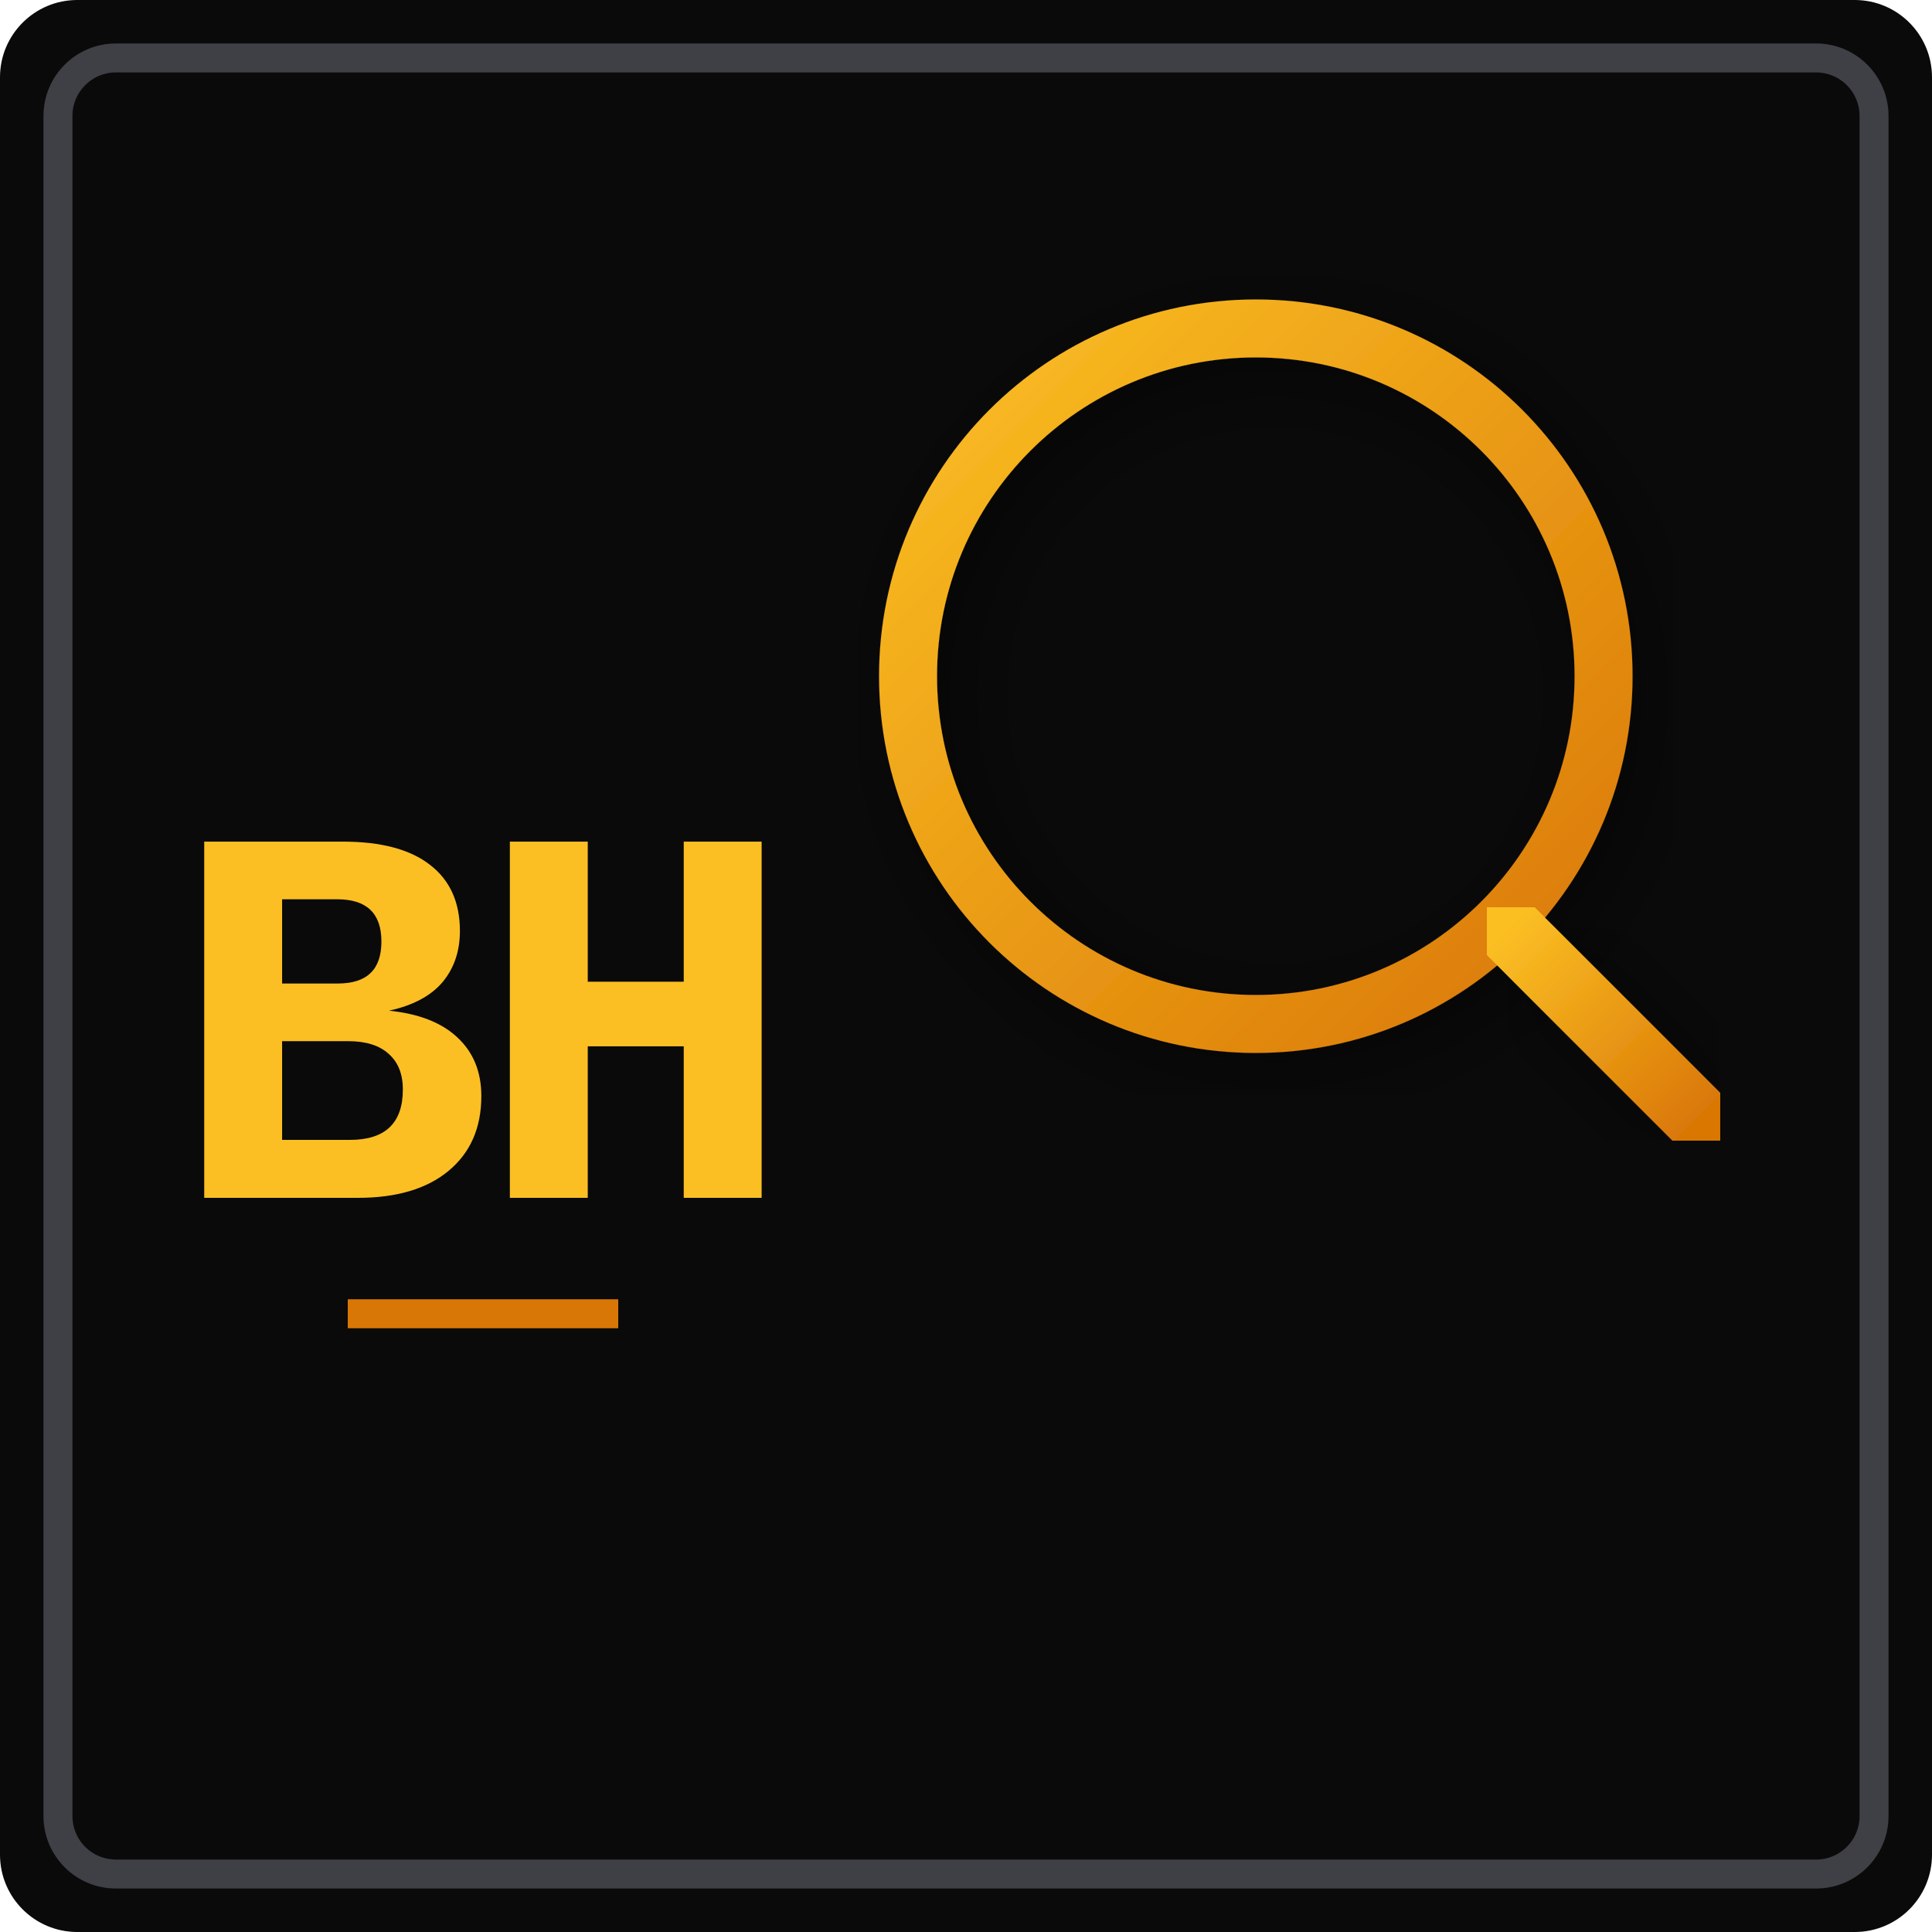
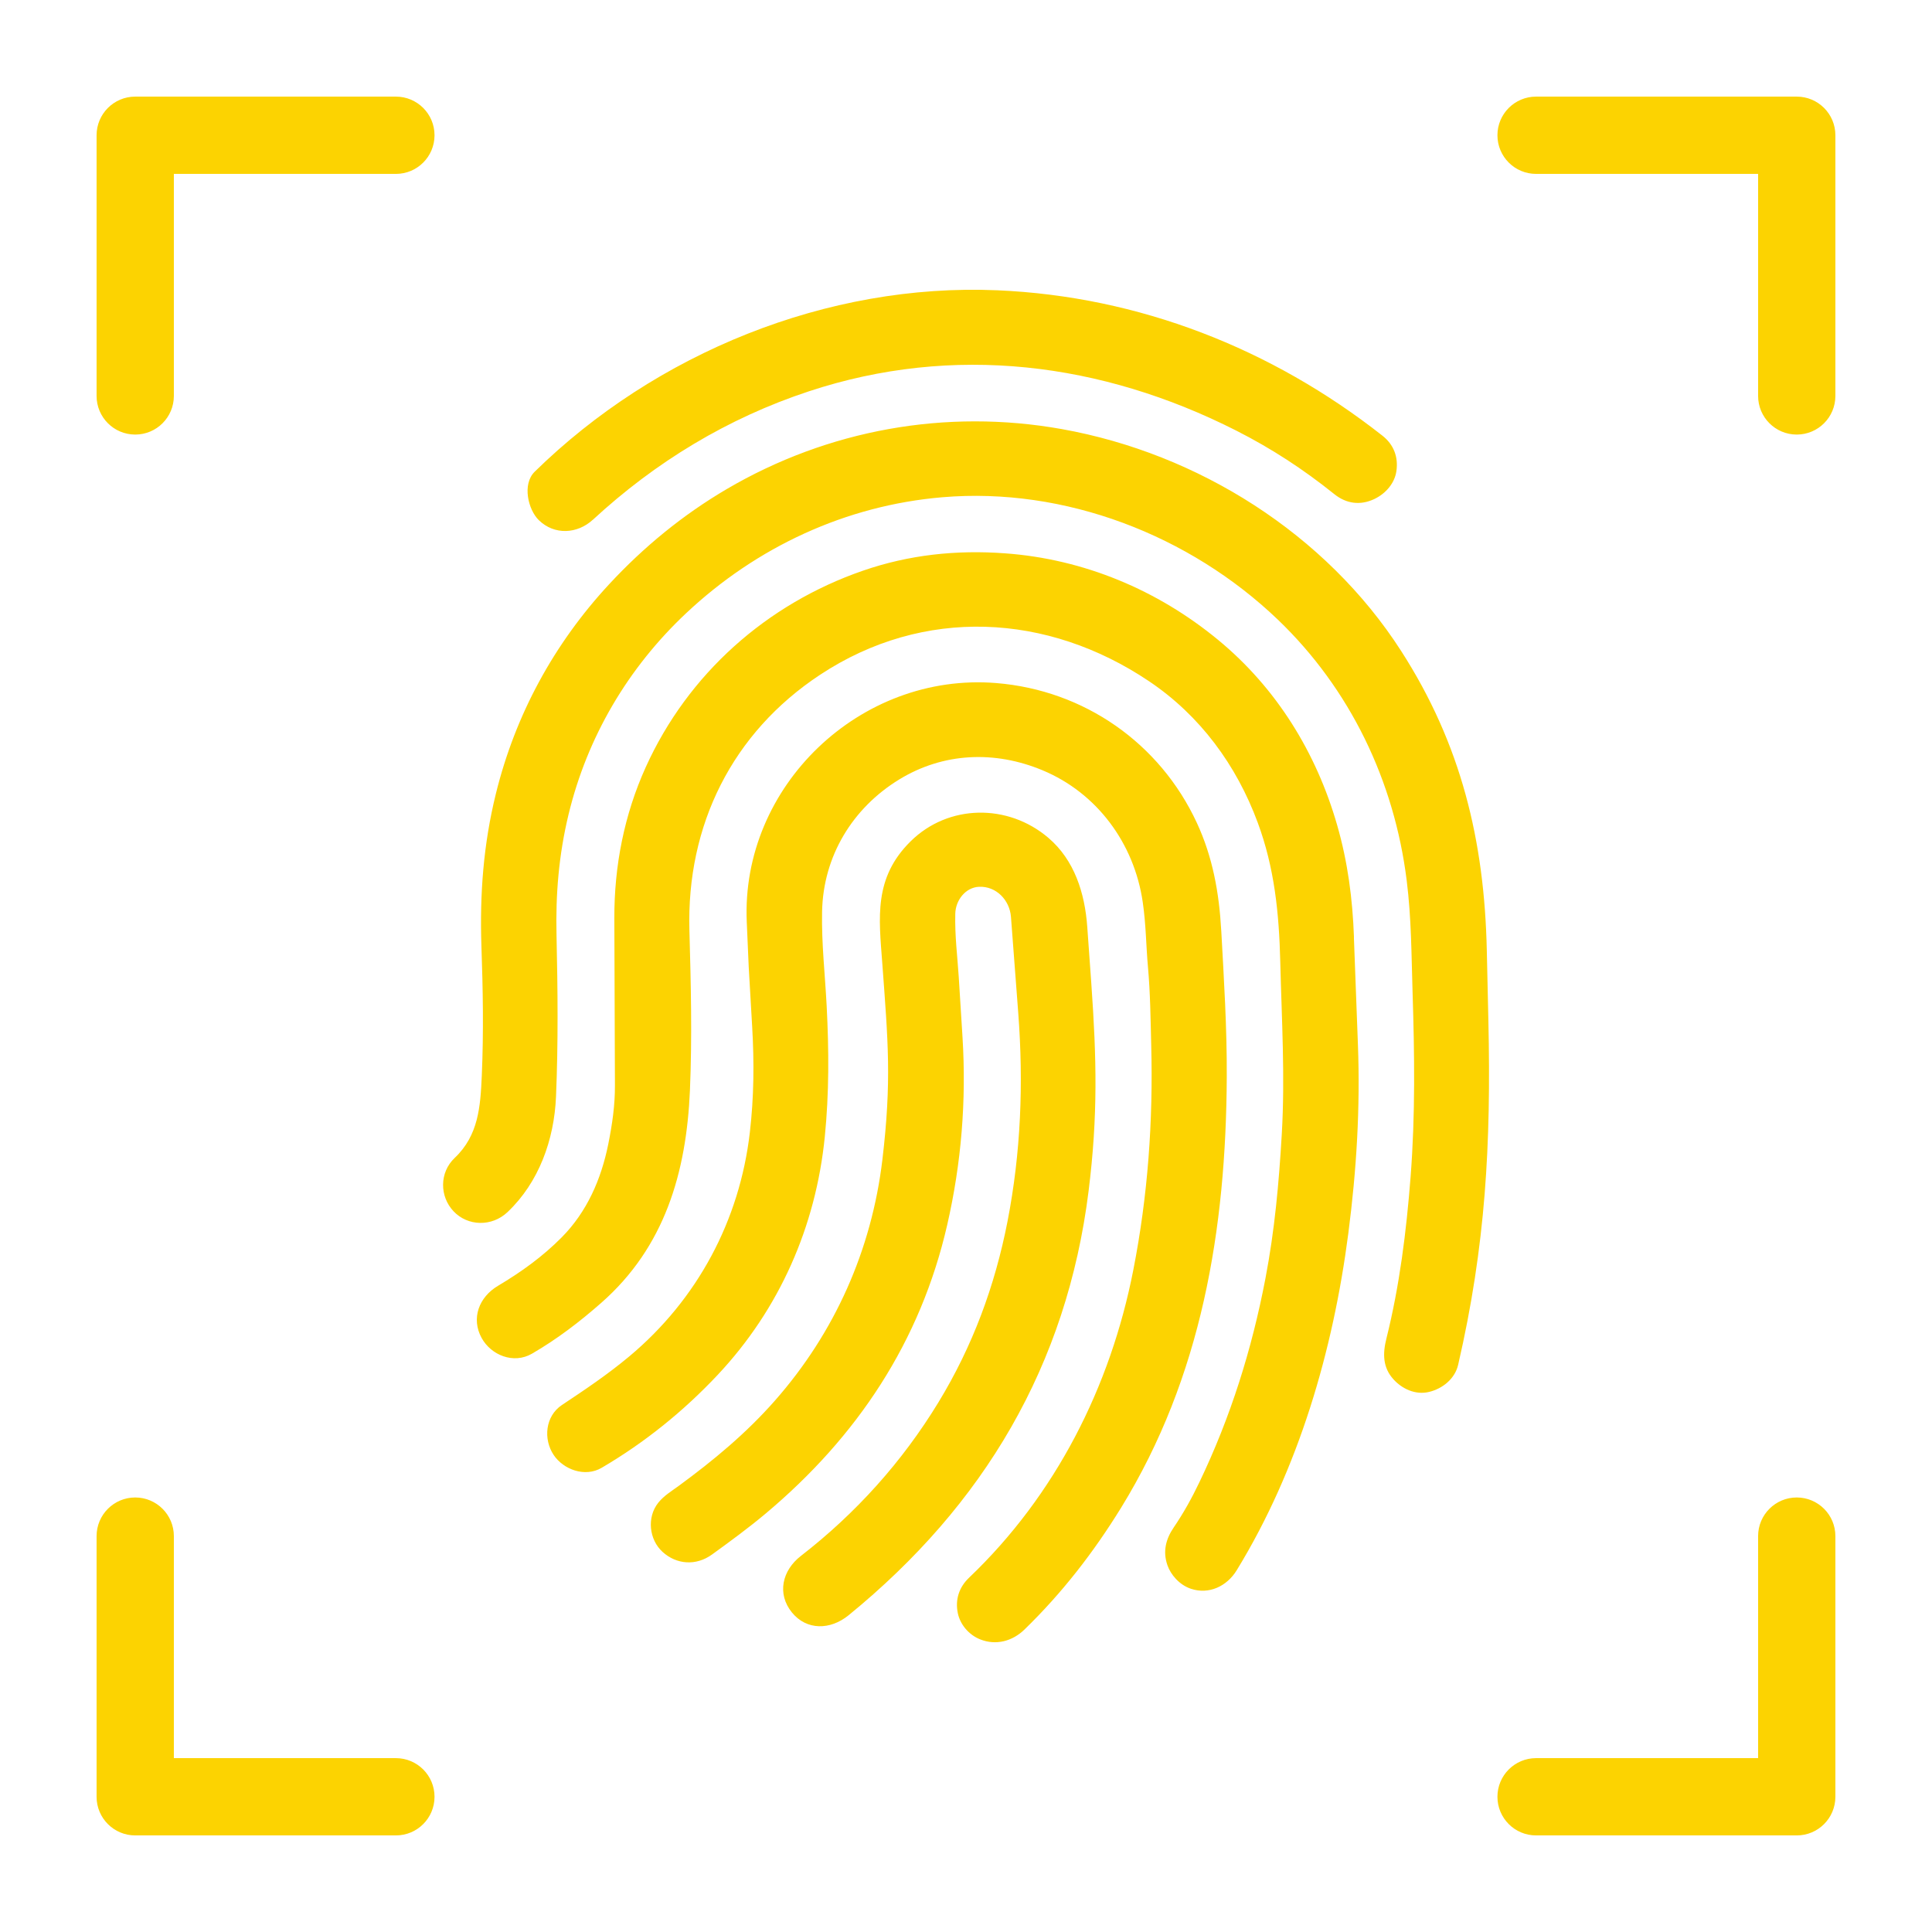
- <svg xmlns="http://www.w3.org/2000/svg" viewBox="0 0 100 100">
-   <defs>
-     <linearGradient id="amberGrad" x1="0%" y1="0%" x2="100%" y2="100%">
-       <stop offset="0%" style="stop-color:#fbbf24;stop-opacity:1" />
-       <stop offset="100%" style="stop-color:#d97706;stop-opacity:1" />
-     </linearGradient>
-     <filter id="shadow">
-       <feDropShadow dx="1" dy="1" stdDeviation="2" flood-color="#000" flood-opacity="0.5" />
-     </filter>
-   </defs>
-   <rect width="100" height="100" fill="#0a0a0a" rx="4" />
-   <rect x="3" y="3" width="94" height="94" fill="none" stroke="#3f3f46" stroke-width="1.5" rx="3" />
-   <circle cx="65" cy="35" r="18" fill="none" stroke="url(#amberGrad)" stroke-width="3" filter="url(#shadow)" />
-   <line x1="78" y1="48" x2="88" y2="58" stroke="url(#amberGrad)" stroke-width="3.5" stroke-linecap="round" filter="url(#shadow)" />
-   <text x="25" y="62" font-family="'Courier New', 'JetBrains Mono', monospace" font-size="28" font-weight="bold" fill="#fbbf24" letter-spacing="-1" text-anchor="middle">BH</text>
-   <line x1="18" y1="68" x2="32" y2="68" stroke="#d97706" stroke-width="1.5" />
+ <svg xmlns="http://www.w3.org/2000/svg" viewBox="0 0 100 100" style="background-color:#000000">
+   <path fill="#FCD301" d="m77.039 52.871c0.141 6.34-0.141 11.602-1.566 17.773-0.172 0.738-0.824 1.234-1.488 1.398-0.742 0.184-1.434-0.176-1.863-0.652-0.551-0.609-0.559-1.324-0.363-2.102 0.688-2.762 1.031-5.527 1.254-8.387 0.246-3.203 0.203-6.316 0.102-9.527-0.062-1.984-0.059-3.836-0.305-5.805-0.641-5.141-2.922-9.906-6.668-13.496-4.574-4.379-11.02-6.871-17.363-6.336-5 0.422-9.621 2.578-13.262 6-3.008 2.824-5.121 6.406-6.09 10.422-0.504 2.098-0.672 4.113-0.621 6.269 0.062 2.812 0.09 5.539-0.027 8.336-0.094 2.231-0.887 4.438-2.508 5.973-0.812 0.77-2.062 0.738-2.797-0.043-0.723-0.766-0.738-2.004 0.062-2.762 1.23-1.164 1.332-2.648 1.402-4.273 0.098-2.254 0.059-4.43-0.02-6.699-0.09-2.688 0.105-5.262 0.746-7.867 1.004-4.086 3.004-7.769 5.867-10.855 1.789-1.93 3.809-3.586 6.082-4.922 5.238-3.074 11.348-4.18 17.348-3.106 7.059 1.262 13.672 5.43 17.562 11.484 3.102 4.82 4.309 9.809 4.434 15.504l0.082 3.676zm-6.957-4.348c-0.074-2.008-0.32-3.902-0.875-5.828-1.078-3.746-3.137-7.082-6.152-9.57-3.137-2.59-6.961-4.188-11.023-4.484-2.535-0.188-4.981 0.074-7.359 0.895-4.992 1.723-9.062 5.344-11.246 10.164-1.117 2.469-1.637 5.113-1.629 7.836l0.031 8.637c0.004 1.051-0.141 2.027-0.344 3.043-0.367 1.82-1.102 3.508-2.414 4.832-0.988 0.996-2.09 1.789-3.293 2.504-0.988 0.586-1.406 1.688-0.848 2.703 0.488 0.887 1.652 1.367 2.609 0.809 1.305-0.758 2.453-1.637 3.582-2.629 3.281-2.883 4.406-6.734 4.59-10.996 0.117-2.781 0.051-5.484-0.027-8.273-0.156-5.457 2.219-10.242 6.766-13.242 5.356-3.535 11.77-3.195 17.023 0.336 2.644 1.777 4.531 4.348 5.629 7.324 0.867 2.344 1.102 4.688 1.164 7.188 0.074 3.016 0.254 5.93 0.078 8.941-0.148 2.535-0.367 4.957-0.844 7.453-0.703 3.68-1.805 7.188-3.422 10.559-0.402 0.84-0.812 1.578-1.332 2.344-0.387 0.57-0.578 1.223-0.316 1.957 0.164 0.469 0.605 1.008 1.219 1.211 0.922 0.305 1.852-0.125 2.363-0.961 3.203-5.231 4.988-11.359 5.777-17.438 0.426-3.281 0.621-6.484 0.496-9.793l-0.207-5.516zm-6.871-0.359c-0.109-1.965-0.445-3.816-1.266-5.582-1.914-4.121-5.828-6.856-10.379-7.227-7.043-0.574-13.223 5.344-12.914 12.367l0.102 2.336 0.18 3.117c0.105 1.836 0.09 3.602-0.121 5.426-0.527 4.578-2.723 8.668-6.25 11.613-1.121 0.934-2.258 1.699-3.477 2.508-0.863 0.574-0.977 1.766-0.426 2.59 0.5 0.746 1.613 1.172 2.484 0.66 2.231-1.309 4.234-2.926 6.004-4.809 3.199-3.406 5.078-7.68 5.543-12.32 0.227-2.285 0.215-4.465 0.098-6.762-0.086-1.66-0.27-3.238-0.238-4.891 0.055-2.879 1.578-5.363 3.984-6.84 2.281-1.398 4.945-1.516 7.434-0.477 2.801 1.168 4.738 3.769 5.18 6.828 0.172 1.184 0.168 2.234 0.27 3.356 0.121 1.367 0.133 2.668 0.168 4.055 0.102 3.914-0.172 7.769-0.926 11.617-1.184 6.059-4.027 11.664-8.5 15.93-0.516 0.492-0.734 1.129-0.582 1.852 0.117 0.547 0.539 1.102 1.168 1.348 0.809 0.316 1.652 0.094 2.281-0.516 1.941-1.887 3.562-3.973 4.996-6.297 4.176-6.785 5.438-14.426 5.473-22.309 0.012-2.57-0.145-5.016-0.285-7.57zm-6.723 2.762-0.211-2.945c-0.125-1.762-0.668-3.469-2.016-4.617-2.094-1.785-5.176-1.742-7.125 0.18-1.922 1.895-1.645 3.949-1.469 6.316 0.297 4.047 0.492 6.066 0.004 10.176-0.559 4.664-2.461 8.941-5.566 12.465-1.48 1.68-3.156 3.074-4.961 4.398-0.379 0.277-0.773 0.512-1.07 0.879-0.609 0.762-0.473 1.918 0.219 2.547 0.719 0.656 1.734 0.738 2.566 0.133 0.953-0.691 1.859-1.352 2.777-2.121 4.723-3.965 8.008-8.879 9.395-14.953 0.73-3.195 0.992-6.418 0.789-9.691l-0.195-3.117c-0.07-1.094-0.207-2.125-0.18-3.281 0.016-0.703 0.531-1.363 1.23-1.395 0.895-0.039 1.586 0.695 1.652 1.555l0.379 4.996c0.273 3.629 0.137 7.203-0.559 10.777-0.652 3.34-1.805 6.453-3.578 9.363-1.871 3.074-4.273 5.742-7.117 7.945-0.969 0.75-1.246 1.961-0.461 2.926 0.758 0.93 1.98 0.918 2.93 0.145 7-5.707 11.301-12.93 12.426-21.973 0.484-3.894 0.414-6.832 0.141-10.699zm-25.801-24.023c3.234-2.988 6.977-5.262 11.18-6.648 7.484-2.473 15.156-1.496 22.109 2.027 1.836 0.93 3.496 2.016 5.086 3.293 0.625 0.504 1.352 0.594 2.066 0.258 0.621-0.293 1.062-0.844 1.148-1.441 0.109-0.734-0.133-1.375-0.715-1.836-5.742-4.519-12.609-7.215-19.941-7.531-8.809-0.379-17.684 3.254-23.945 9.391-0.66 0.648-0.336 1.969 0.211 2.504 0.809 0.793 2 0.719 2.801-0.02zm-23.688-4.41c1.105 0 2-0.895 2-2v-11.492h11.492c1.105 0 2-0.895 2-2s-0.895-2-2-2h-13.492c-1.105 0-2 0.895-2 2v13.492c0 1.105 0.895 2 2 2zm86-17.492h-13.492c-1.105 0-2 0.895-2 2s0.895 2 2 2h11.492v11.492c0 1.105 0.895 2 2 2s2-0.895 2-2v-13.492c0-1.105-0.895-2-2-2zm0 72.508c-1.105 0-2 0.895-2 2v11.492h-11.492c-1.105 0-2 0.895-2 2s0.895 2 2 2h13.492c1.105 0 2-0.895 2-2v-13.492c0-1.105-0.895-2-2-2zm-72.508 13.492h-11.492v-11.492c0-1.105-0.895-2-2-2s-2 0.895-2 2v13.492c0 1.105 0.895 2 2 2h13.492c1.105 0 2-0.895 2-2s-0.895-2-2-2z" />
</svg>
